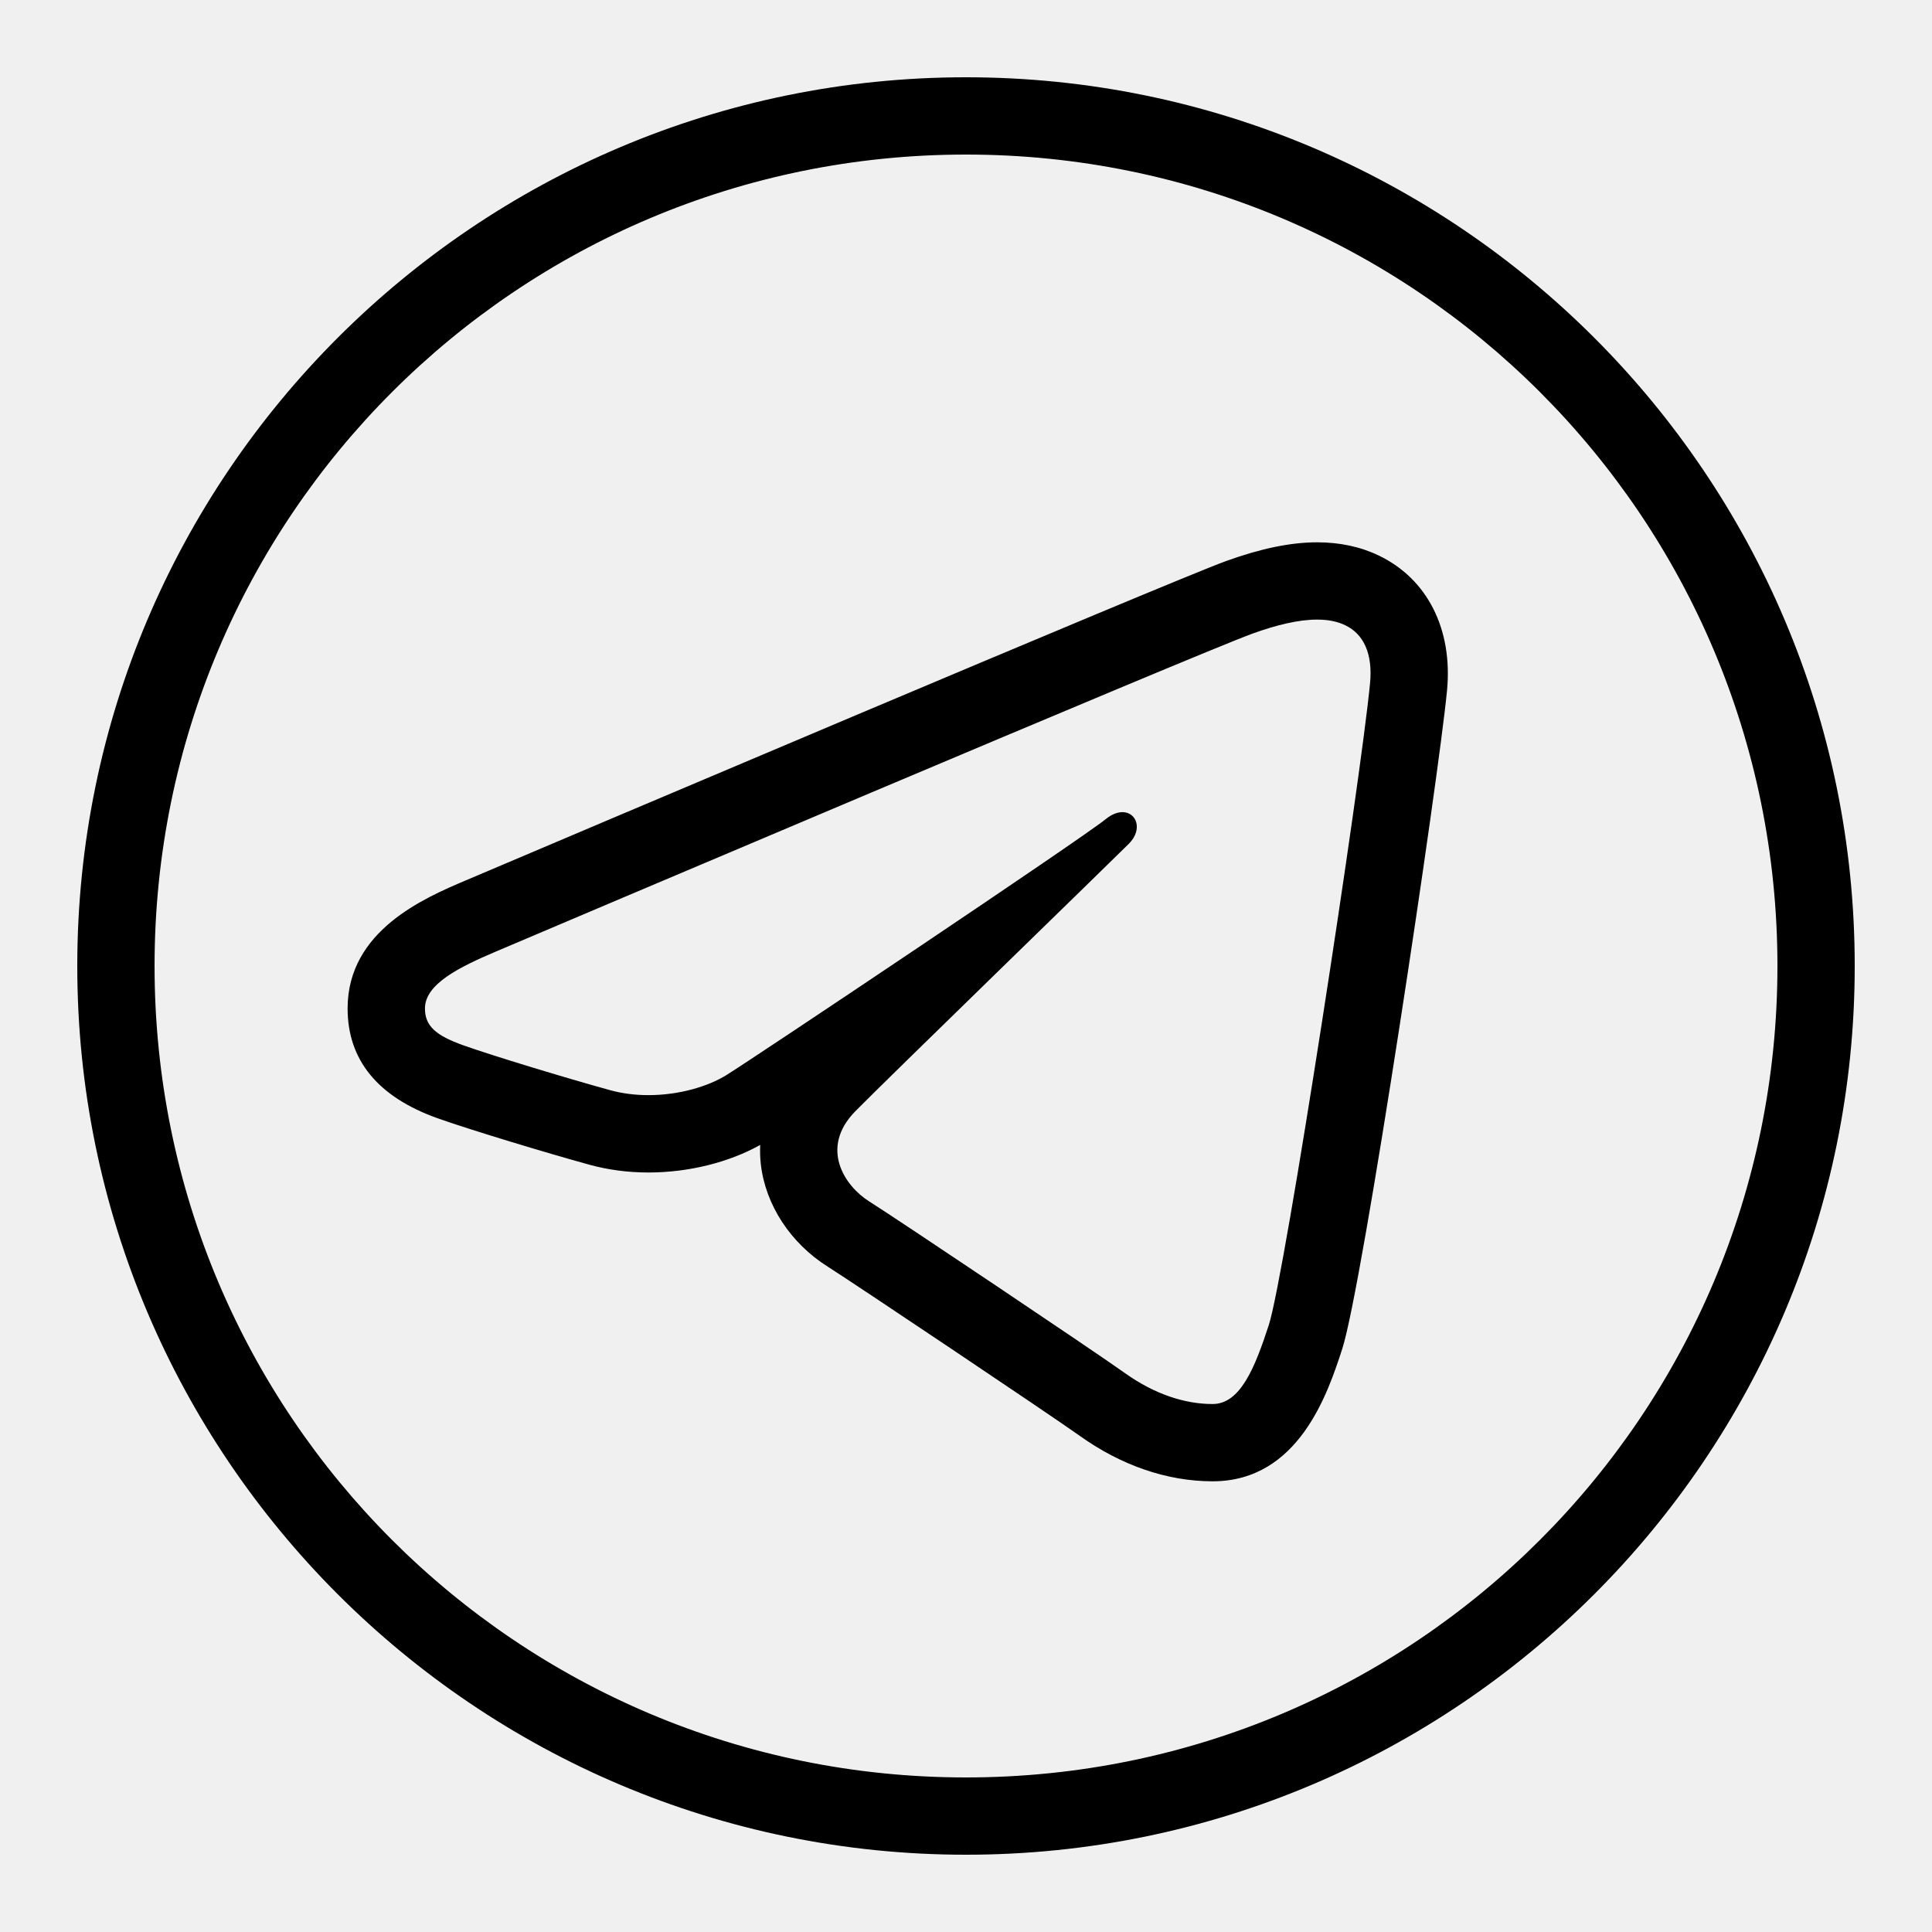
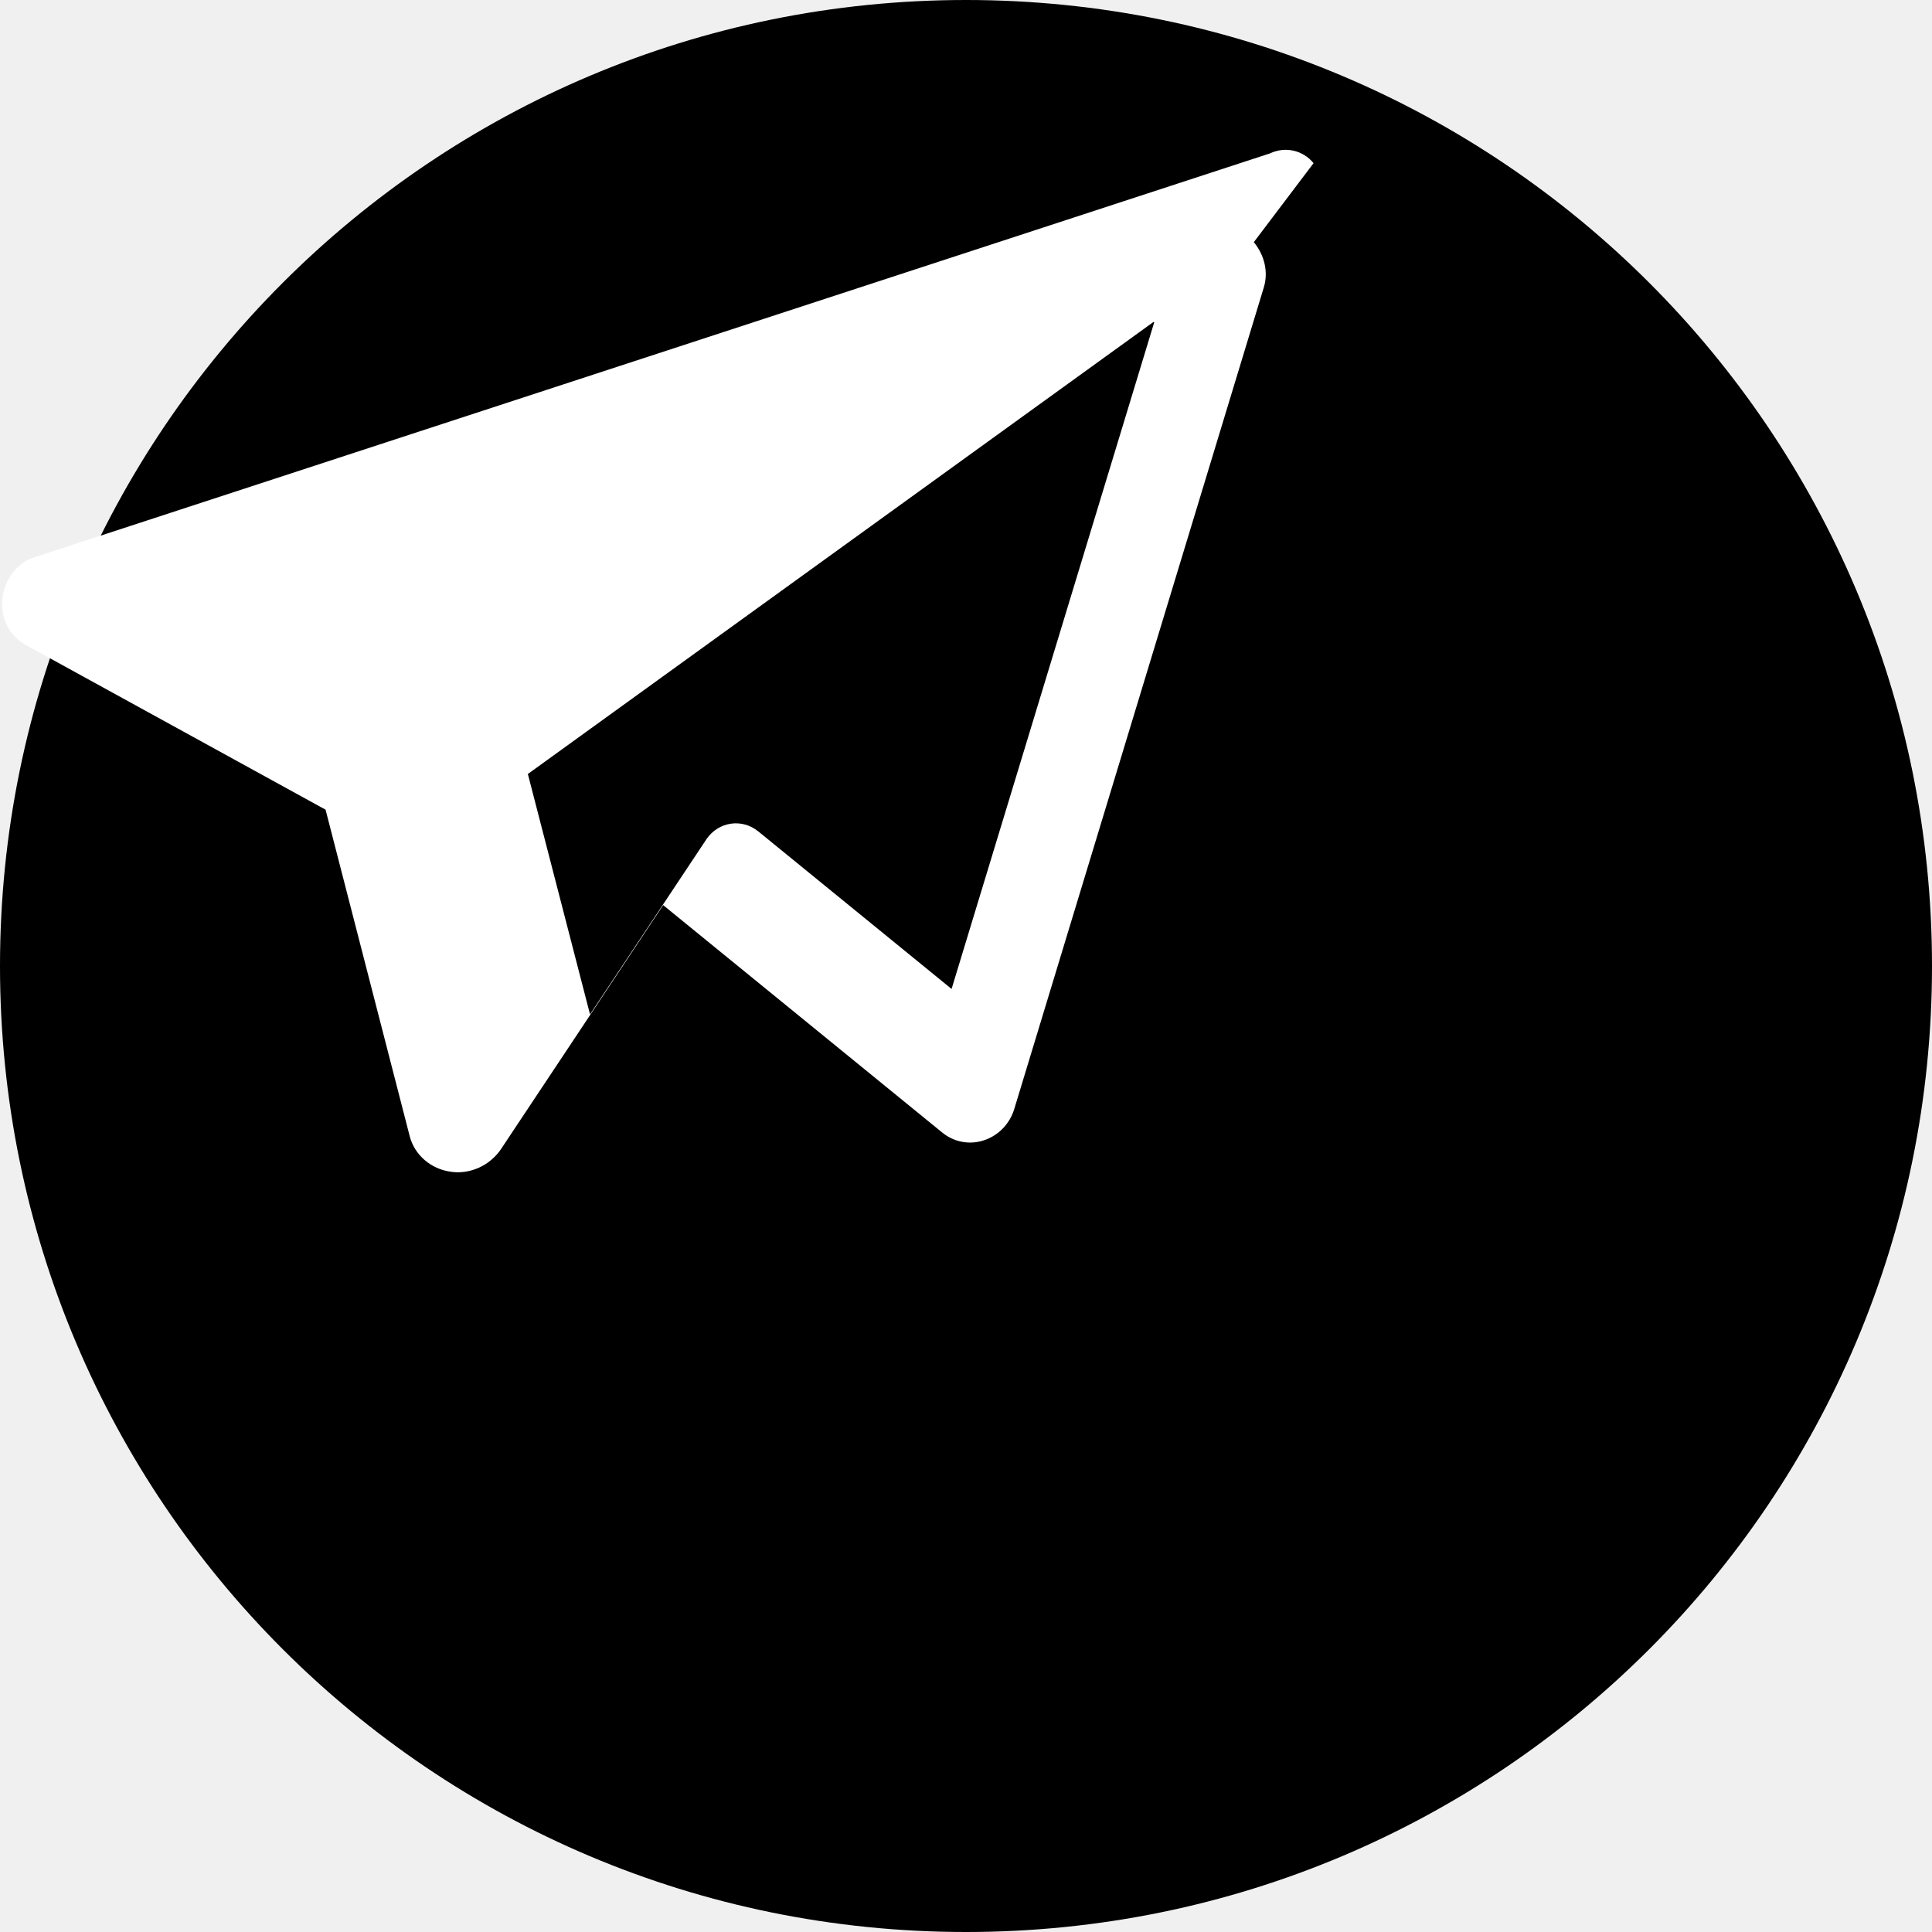
- <svg xmlns="http://www.w3.org/2000/svg" viewBox="0 0 50 50" width="50px" height="50px">
-   <path d="M 25 2 C 12.309 2 2 12.309 2 25 C 2 37.691 12.309 48 25 48 C 37.691 48 48 37.691 48 25 C 48 12.309 37.691 2 25 2 z M 25 4 C 36.61 4 46 13.39 46 25 C 46 36.61 36.61 46 25 46 C 13.39 46 4 36.61 4 25 C 4 13.39 13.39 4 25 4 z M 34.088 14.035 C 33.404 14.035 32.635 14.194 31.736 14.518 C 30.34 15.021 13.921 21.992 12.053 22.785 C 10.985 23.239 8.996 24.084 8.996 26.098 C 8.996 27.433 9.778 28.387 11.318 28.938 C 12.146 29.233 14.113 29.829 15.254 30.143 C 15.738 30.276 16.252 30.344 16.781 30.344 C 17.816 30.344 18.858 30.086 19.674 29.631 C 19.667 29.799 19.671 29.969 19.691 30.139 C 19.814 31.189 20.462 32.176 21.422 32.781 C 22.05 33.177 27.179 36.614 27.945 37.16 C 29.021 37.929 30.211 38.336 31.383 38.336 C 33.623 38.336 34.374 36.023 34.736 34.912 C 35.261 33.299 37.227 20.182 37.449 17.869 C 37.6 16.284 36.94 14.979 35.682 14.377 C 35.211 14.15 34.673 14.035 34.088 14.035 z M 34.088 16.035 C 34.363 16.035 34.608 16.081 34.816 16.182 C 35.289 16.409 35.53 16.915 35.457 17.68 C 35.215 20.203 33.254 33.009 32.836 34.293 C 32.478 35.391 32.101 36.336 31.383 36.336 C 30.665 36.336 29.88 36.084 29.107 35.531 C 28.334 34.979 23.201 31.537 22.488 31.088 C 21.863 30.694 21.202 29.712 22.133 28.762 C 22.9 27.98 28.718 22.333 29.215 21.836 C 29.585 21.465 29.412 21.018 29.049 21.018 C 28.924 21.018 28.774 21.07 28.619 21.197 C 28.011 21.694 19.535 27.366 18.801 27.822 C 18.315 28.124 17.562 28.342 16.781 28.342 C 16.448 28.342 16.111 28.302 15.787 28.213 C 14.659 27.902 12.75 27.323 11.992 27.053 C 11.263 26.793 10.998 26.544 10.998 26.098 C 10.998 25.464 11.893 25.026 12.836 24.625 C 13.832 24.202 31.066 16.883 32.414 16.398 C 33.038 16.172 33.609 16.035 34.088 16.035 z" />
+ <svg xmlns="http://www.w3.org/2000/svg" width="48" height="48" viewBox="0 0 2400 2400">
+   <path fill="#000000" d="M1200 0c-663.3 0-1200 536.7-1200 1200s536.7 1200 1200 1200 1200-536.7 1200-1200S1863.3 0 1200 0z" />
+   <path transform="scale(1.3) translate(-550, -550)" fill="#ffffff" d="M1805.2 705.9c-10.3-12.5-27.1-16.2-41.7-9.3L579 1083.8c-15.6 7.3-25.7 22.7-26.9 40.2-1.2 17.4 7.2 33.8 22.5 42.3l286.5 157.4 80.4 312c4.7 18.3 20.7 31.6 39.5 34 2.1.3 4.2.5 6.3.5 16.7 0 32.5-8.6 41.8-22.7l154.6-232.6 266.9 217.5c7.5 6.1 16.8 9.4 26.4 9.4 4.7 0 9.4-.8 13.9-2.4 13.6-4.7 24.1-15.8 28.3-29.7l238.5-785.2c4.4-14.6.7-30.6-9.6-43.1zm-152.3 152.2l-193.6 636.9-184.4-150.3c-.1-.1-.3-.2-.4-.3-15.5-12.6-37.8-9.3-49.3 7.3l-111.4 167.6-59.4-229.7 597.9-432z" />
</svg>
